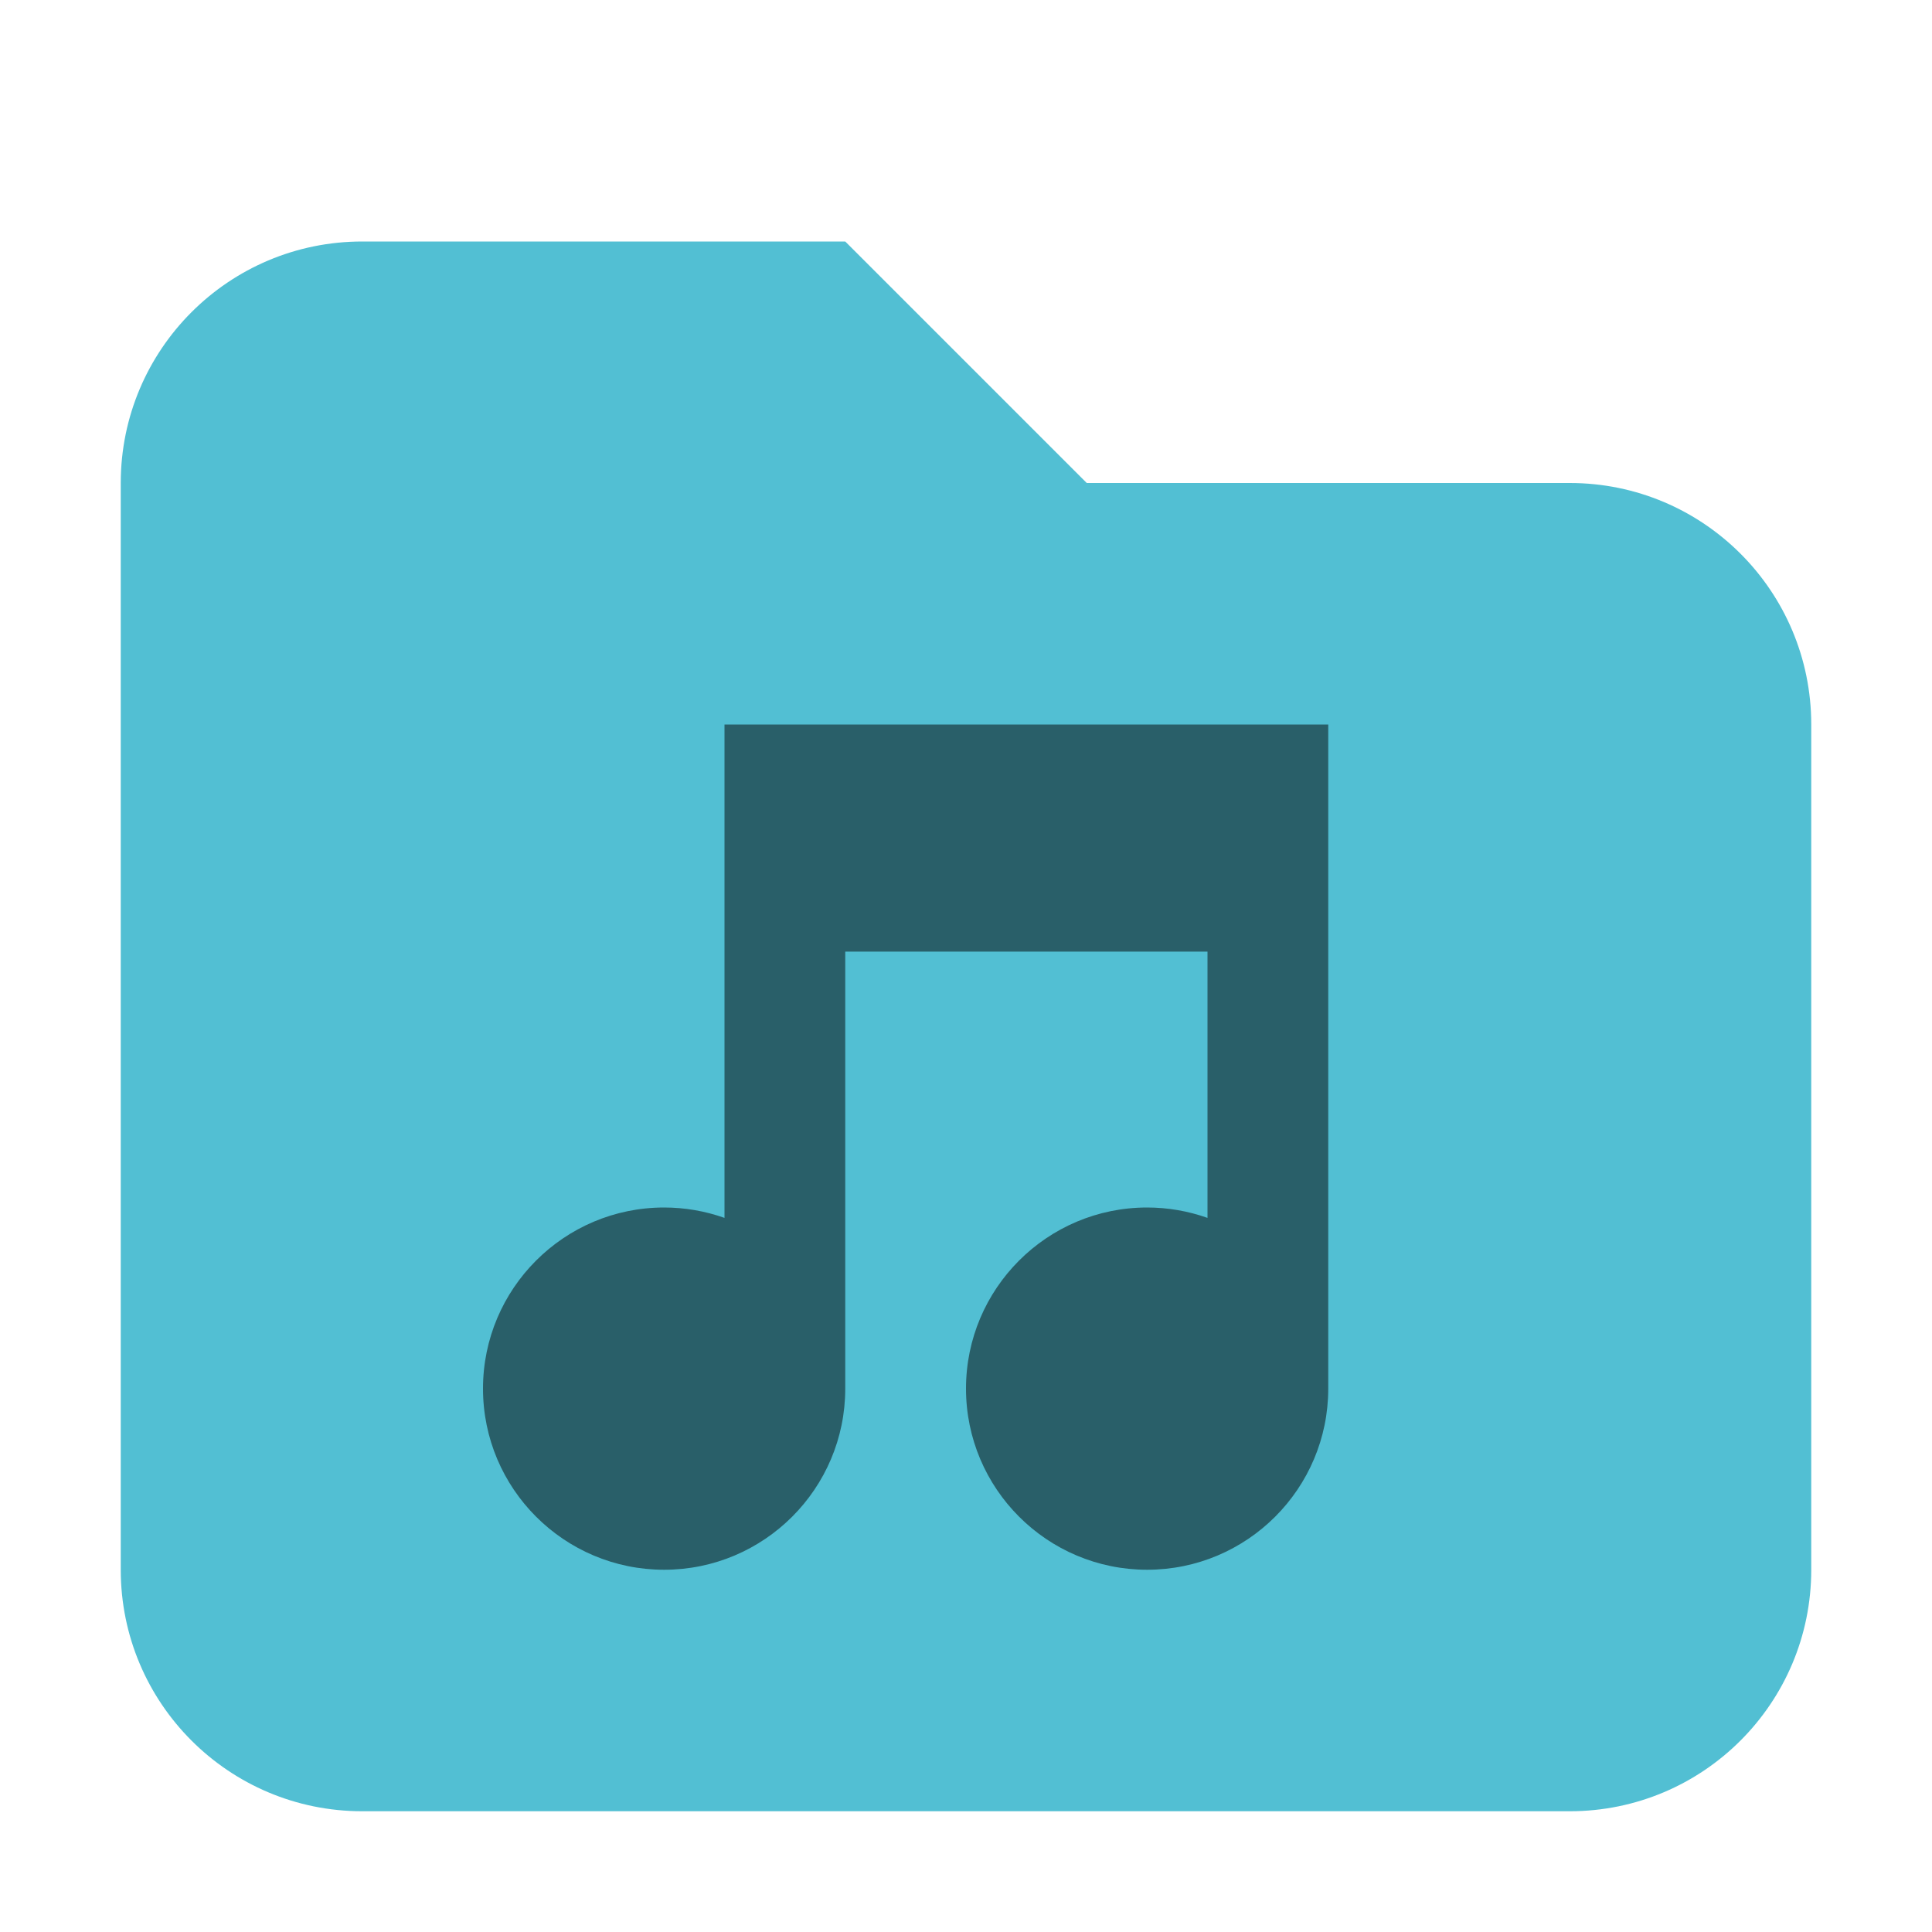
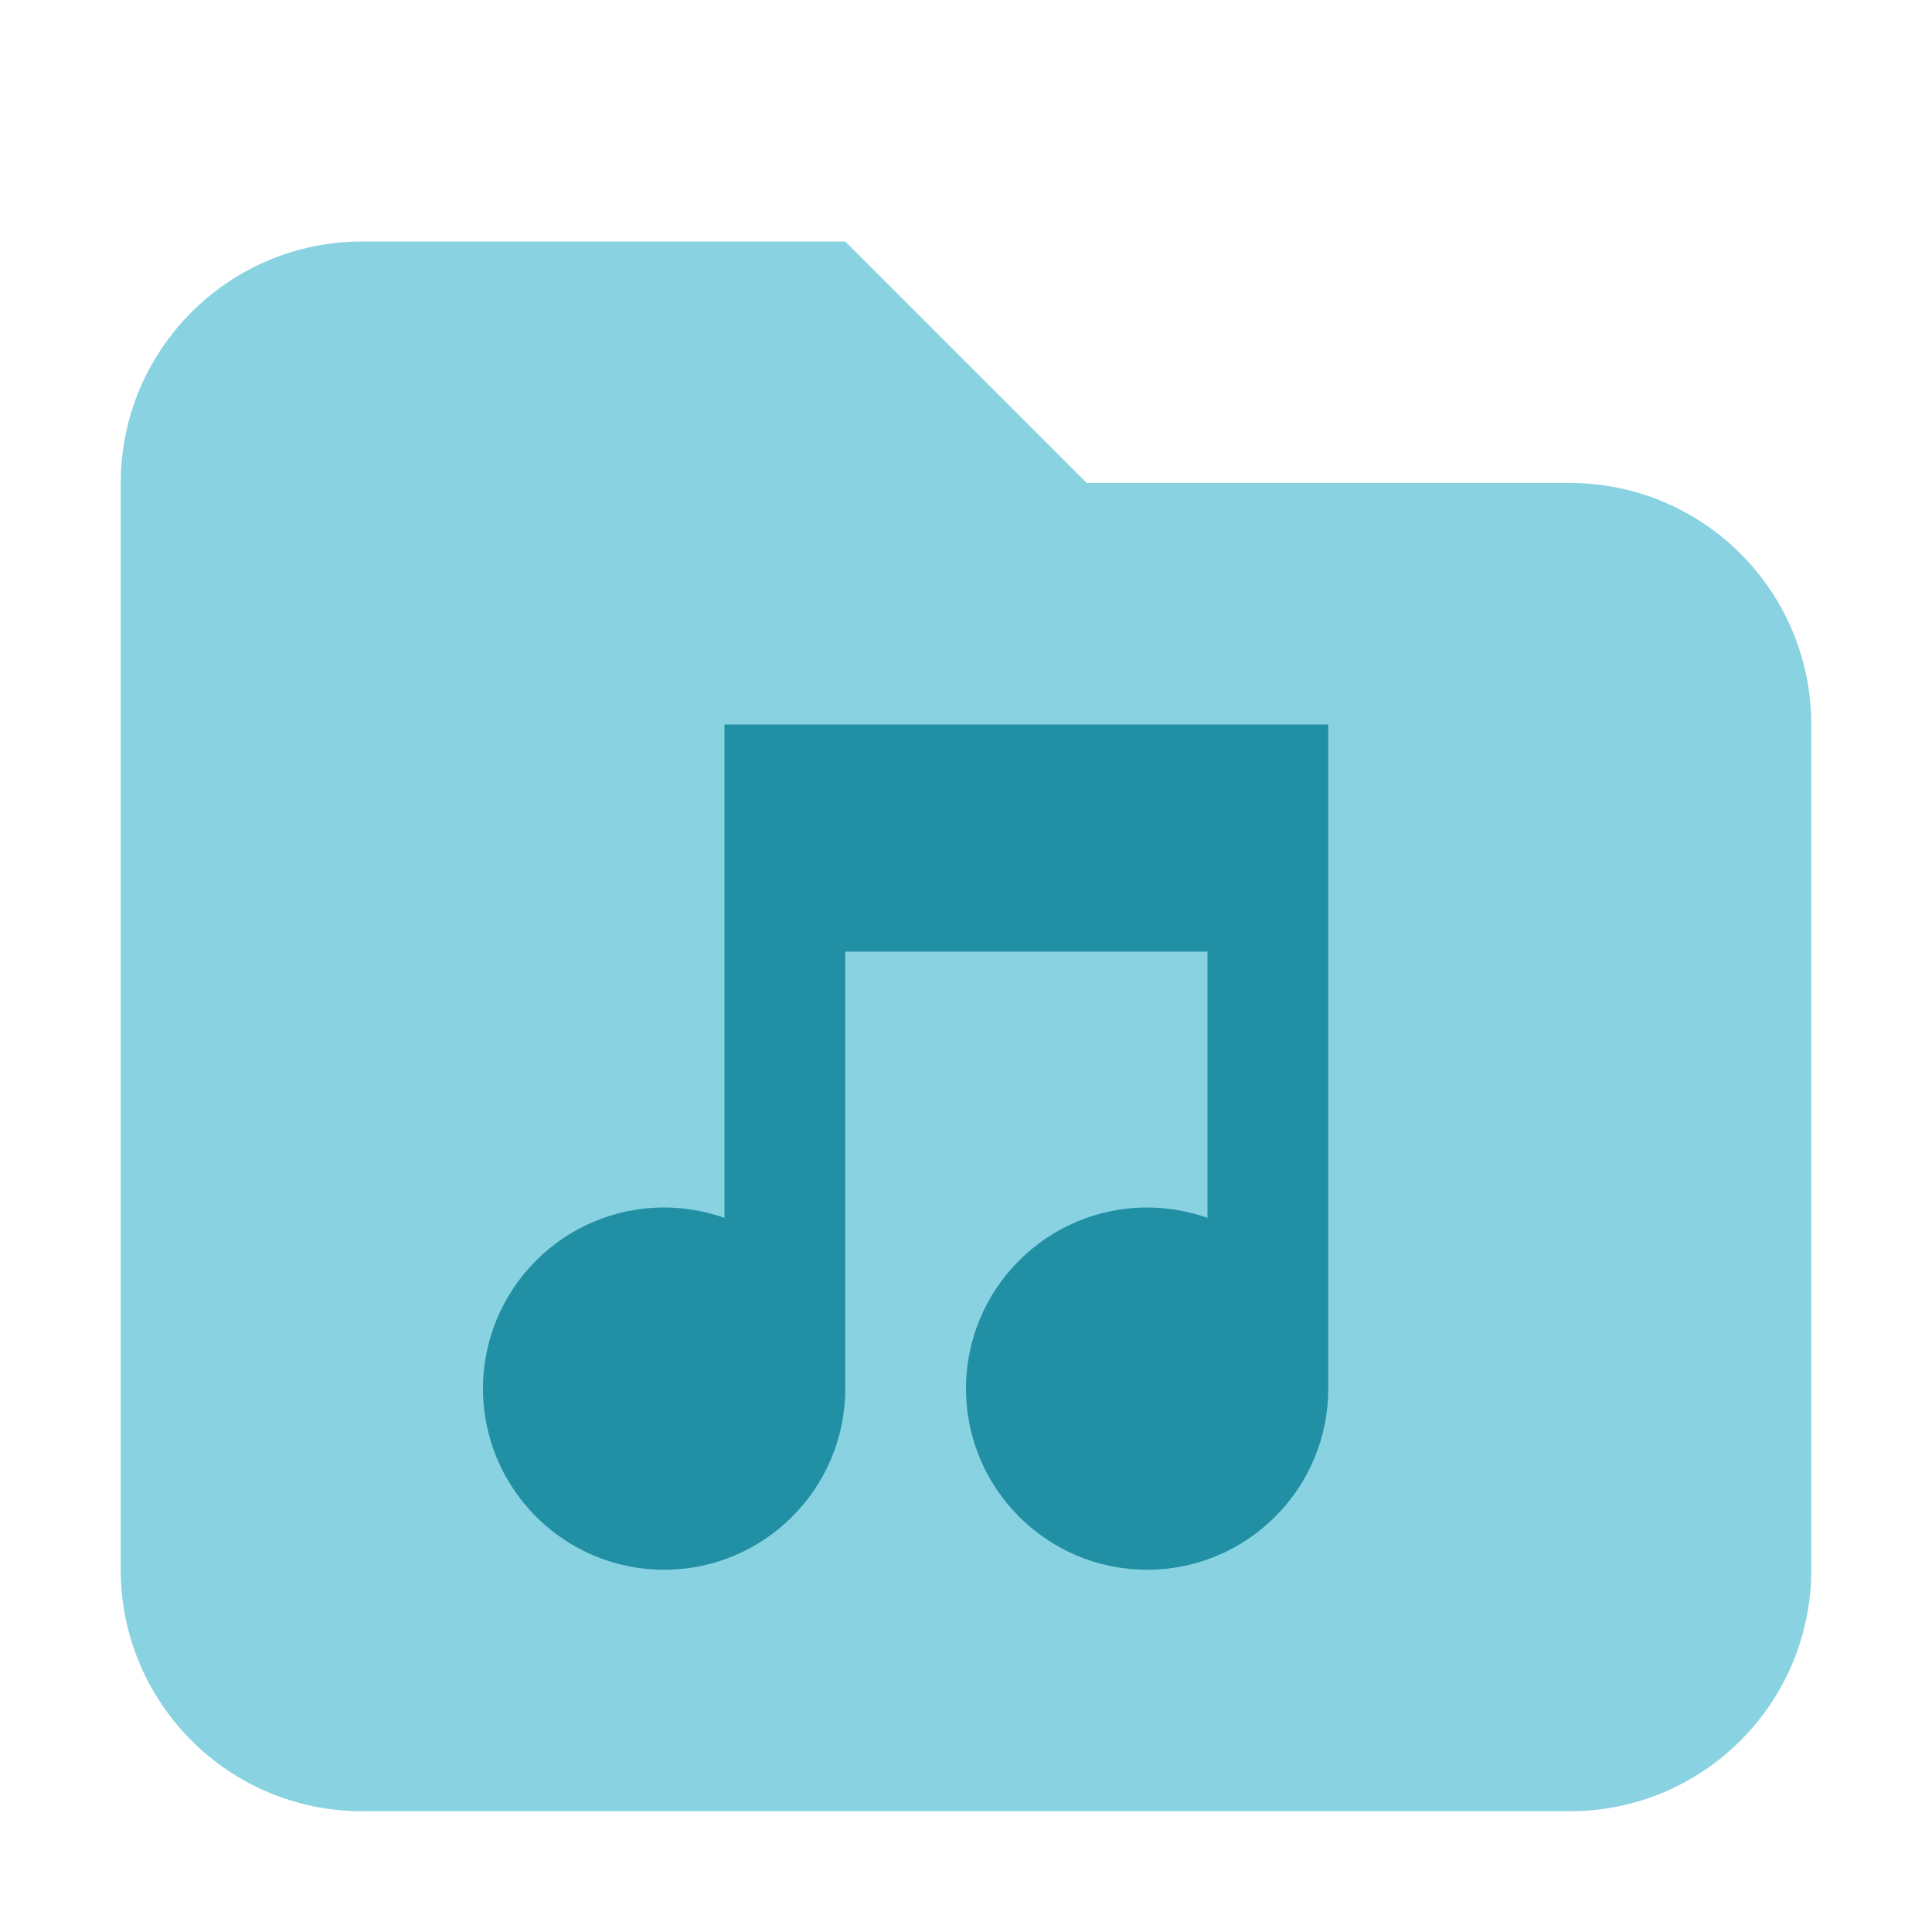
<svg xmlns="http://www.w3.org/2000/svg" width="16" height="16" viewBox="0 0 16 16" version="1.1" id="svg402">
  <defs id="defs399" />
-   <path d="m 3,2 c -1.105,0 -2,0.895 -2,2 v 9 c 0,1.105 0.895,2 2,2 H 13 c 1.105,0 2,-0.895 2,-2 V 6 C 15,4.895 14.105,4 13,4 H 9 l -2,-2 z" style="fill:#52bfd3;fill-opacity:1" id="path392" />
-   <path id="path290" style="opacity:0.5;fill:#000000;stroke-width:3;stroke-linecap:square" d="m 6,6 v 4.086 C 5.839,10.029 5.67,10 5.5,10 4.672,10 4,10.672 4,11.5 4,12.328 4.672,13 5.5,13 6.328,13 7,12.328 7,11.5 V 7.881 h 3 v 2.205 c -0.161,-0.057 -0.33,-0.086 -0.5,-0.086 -0.828,0 -1.5,0.672 -1.5,1.5 0,0.828 0.672,1.5 1.5,1.5 0.828,0 1.5,-0.672 1.5,-1.5 V 6 Z" />
+   <path d="m 3,2 c -1.105,0 -2,0.895 -2,2 v 9 c 0,1.105 0.895,2 2,2 H 13 c 1.105,0 2,-0.895 2,-2 V 6 C 15,4.895 14.105,4 13,4 H 9 l -2,-2 z" style="fill:#89d2e1;fill-opacity:1" id="path392" />
+   <path id="path290" style="opacity:1;fill:#2190a4;stroke-width:3;stroke-linecap:square" d="m 6,6 v 4.086 C 5.839,10.029 5.67,10 5.5,10 4.672,10 4,10.672 4,11.5 4,12.328 4.672,13 5.5,13 6.328,13 7,12.328 7,11.5 V 7.881 h 3 v 2.205 c -0.161,-0.057 -0.33,-0.086 -0.5,-0.086 -0.828,0 -1.5,0.672 -1.5,1.5 0,0.828 0.672,1.5 1.5,1.5 0.828,0 1.5,-0.672 1.5,-1.5 V 6 Z" />
</svg>
